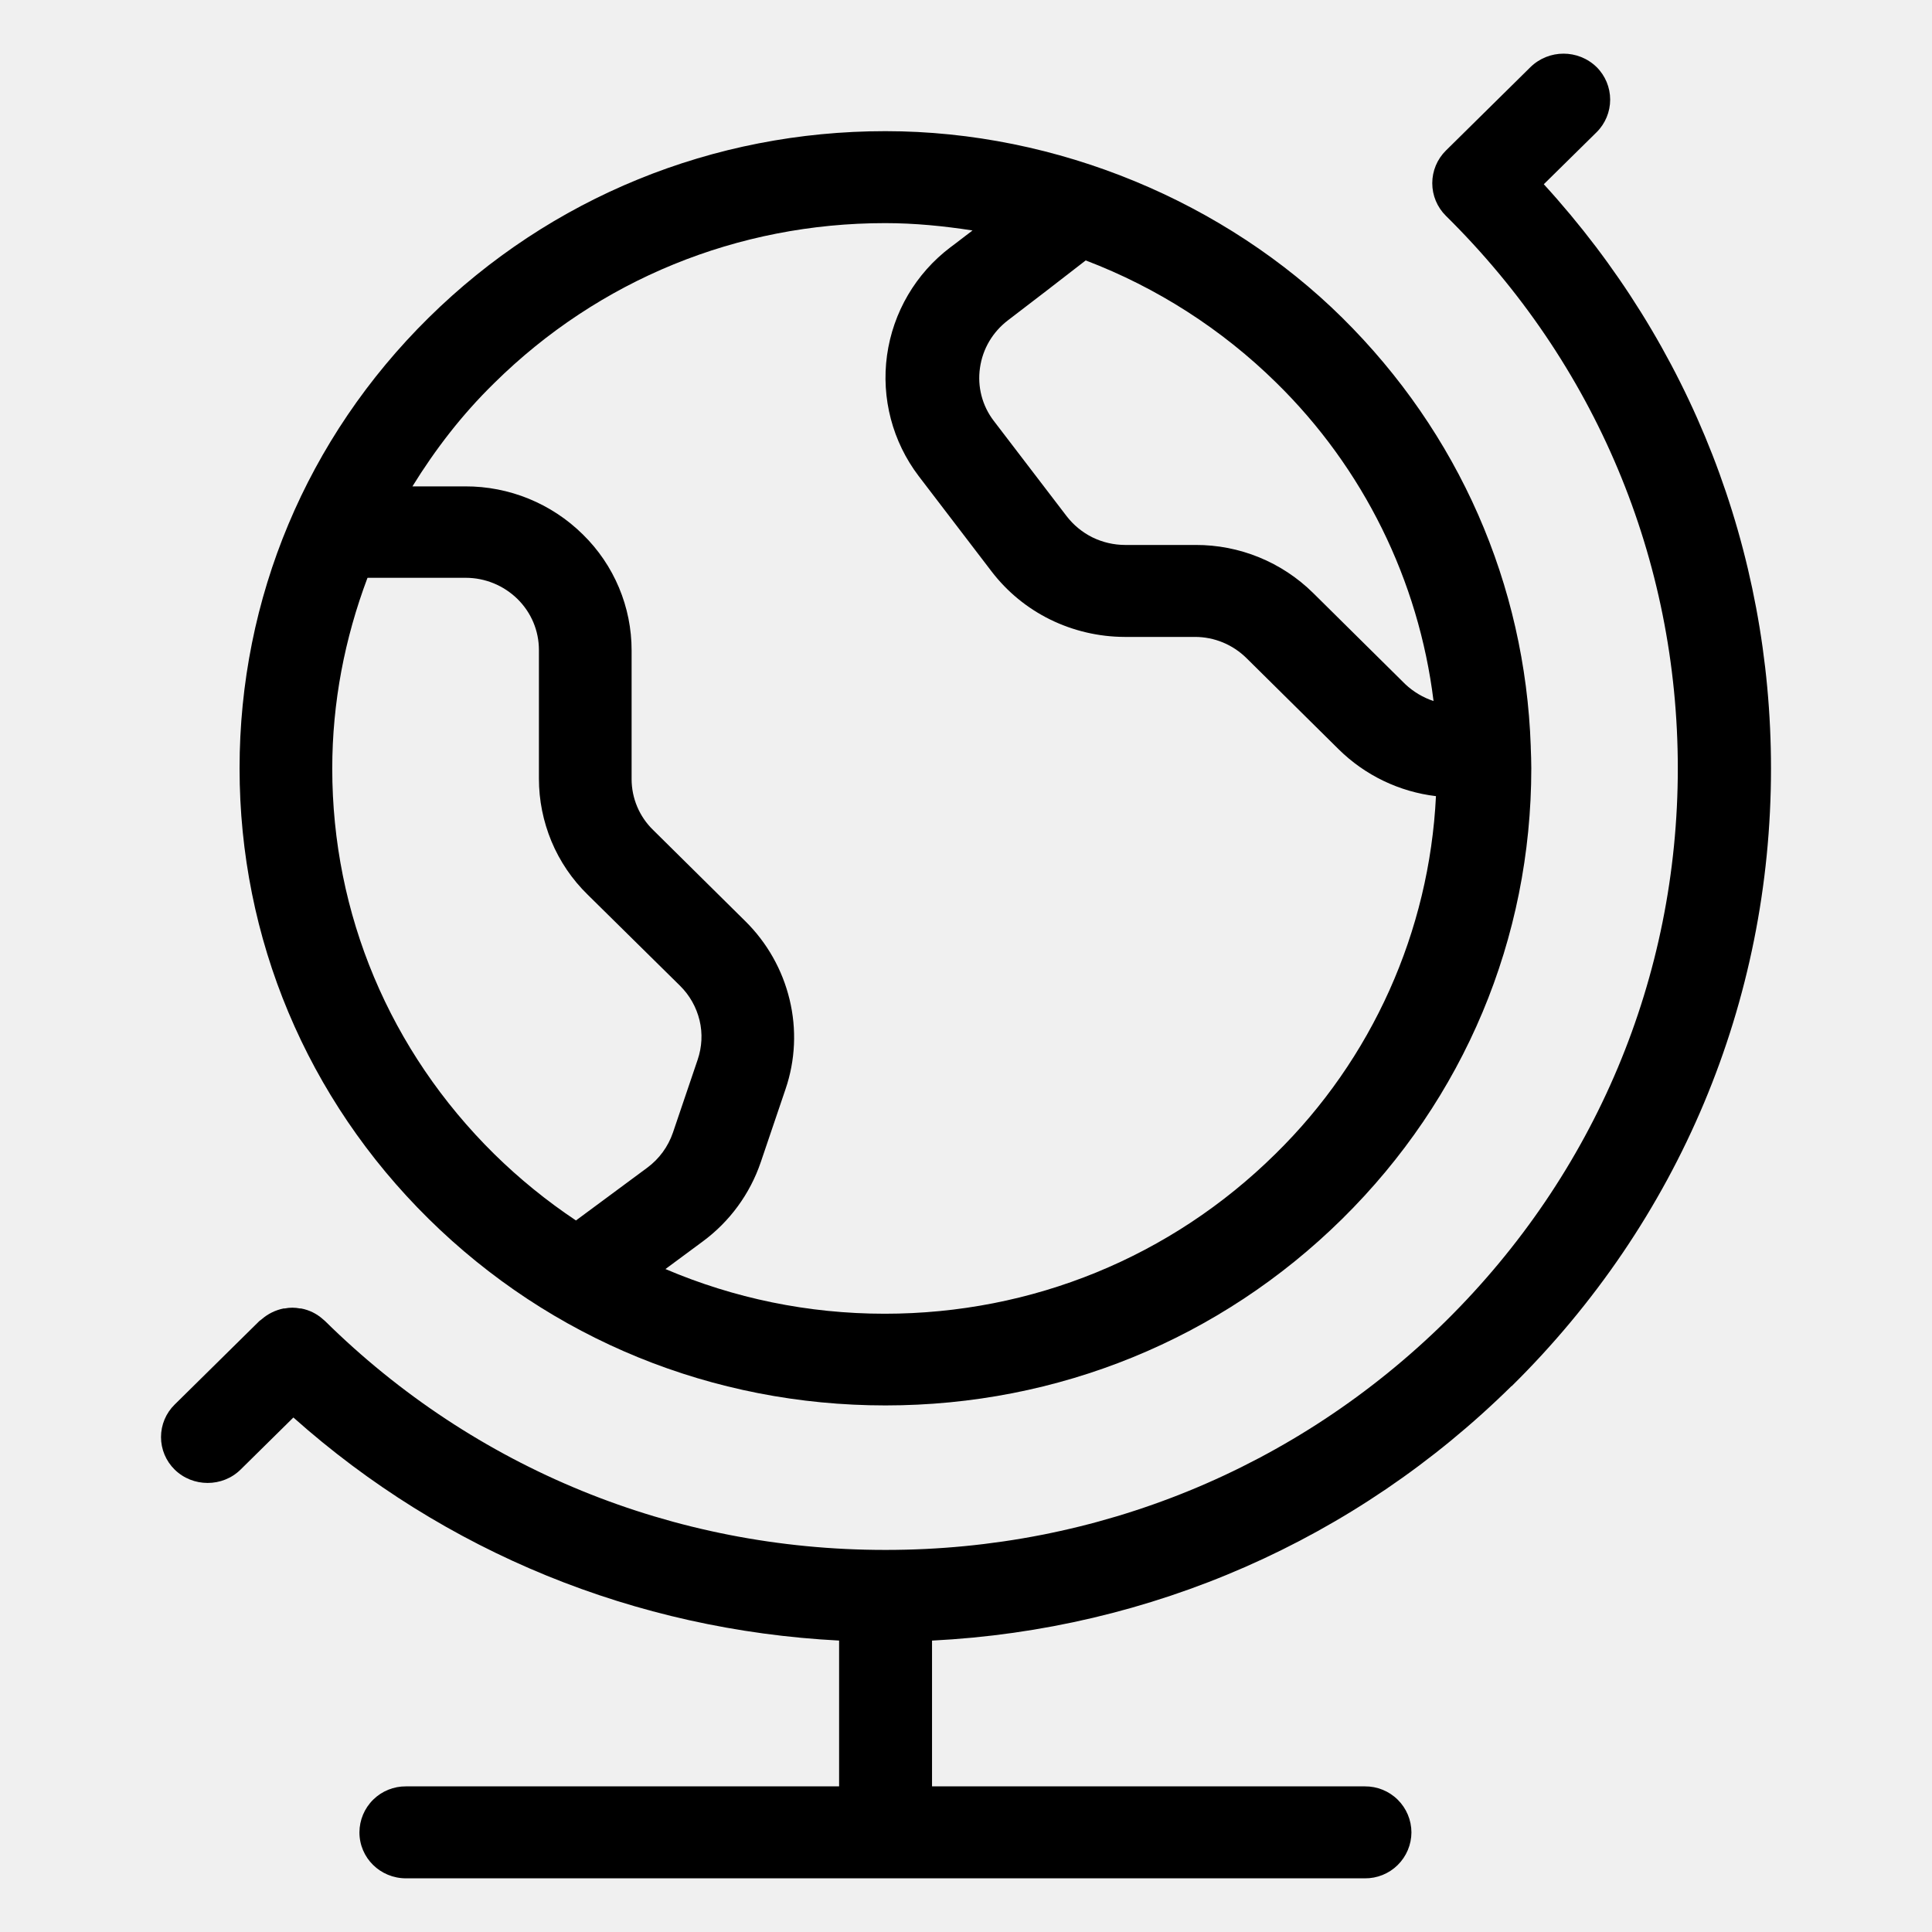
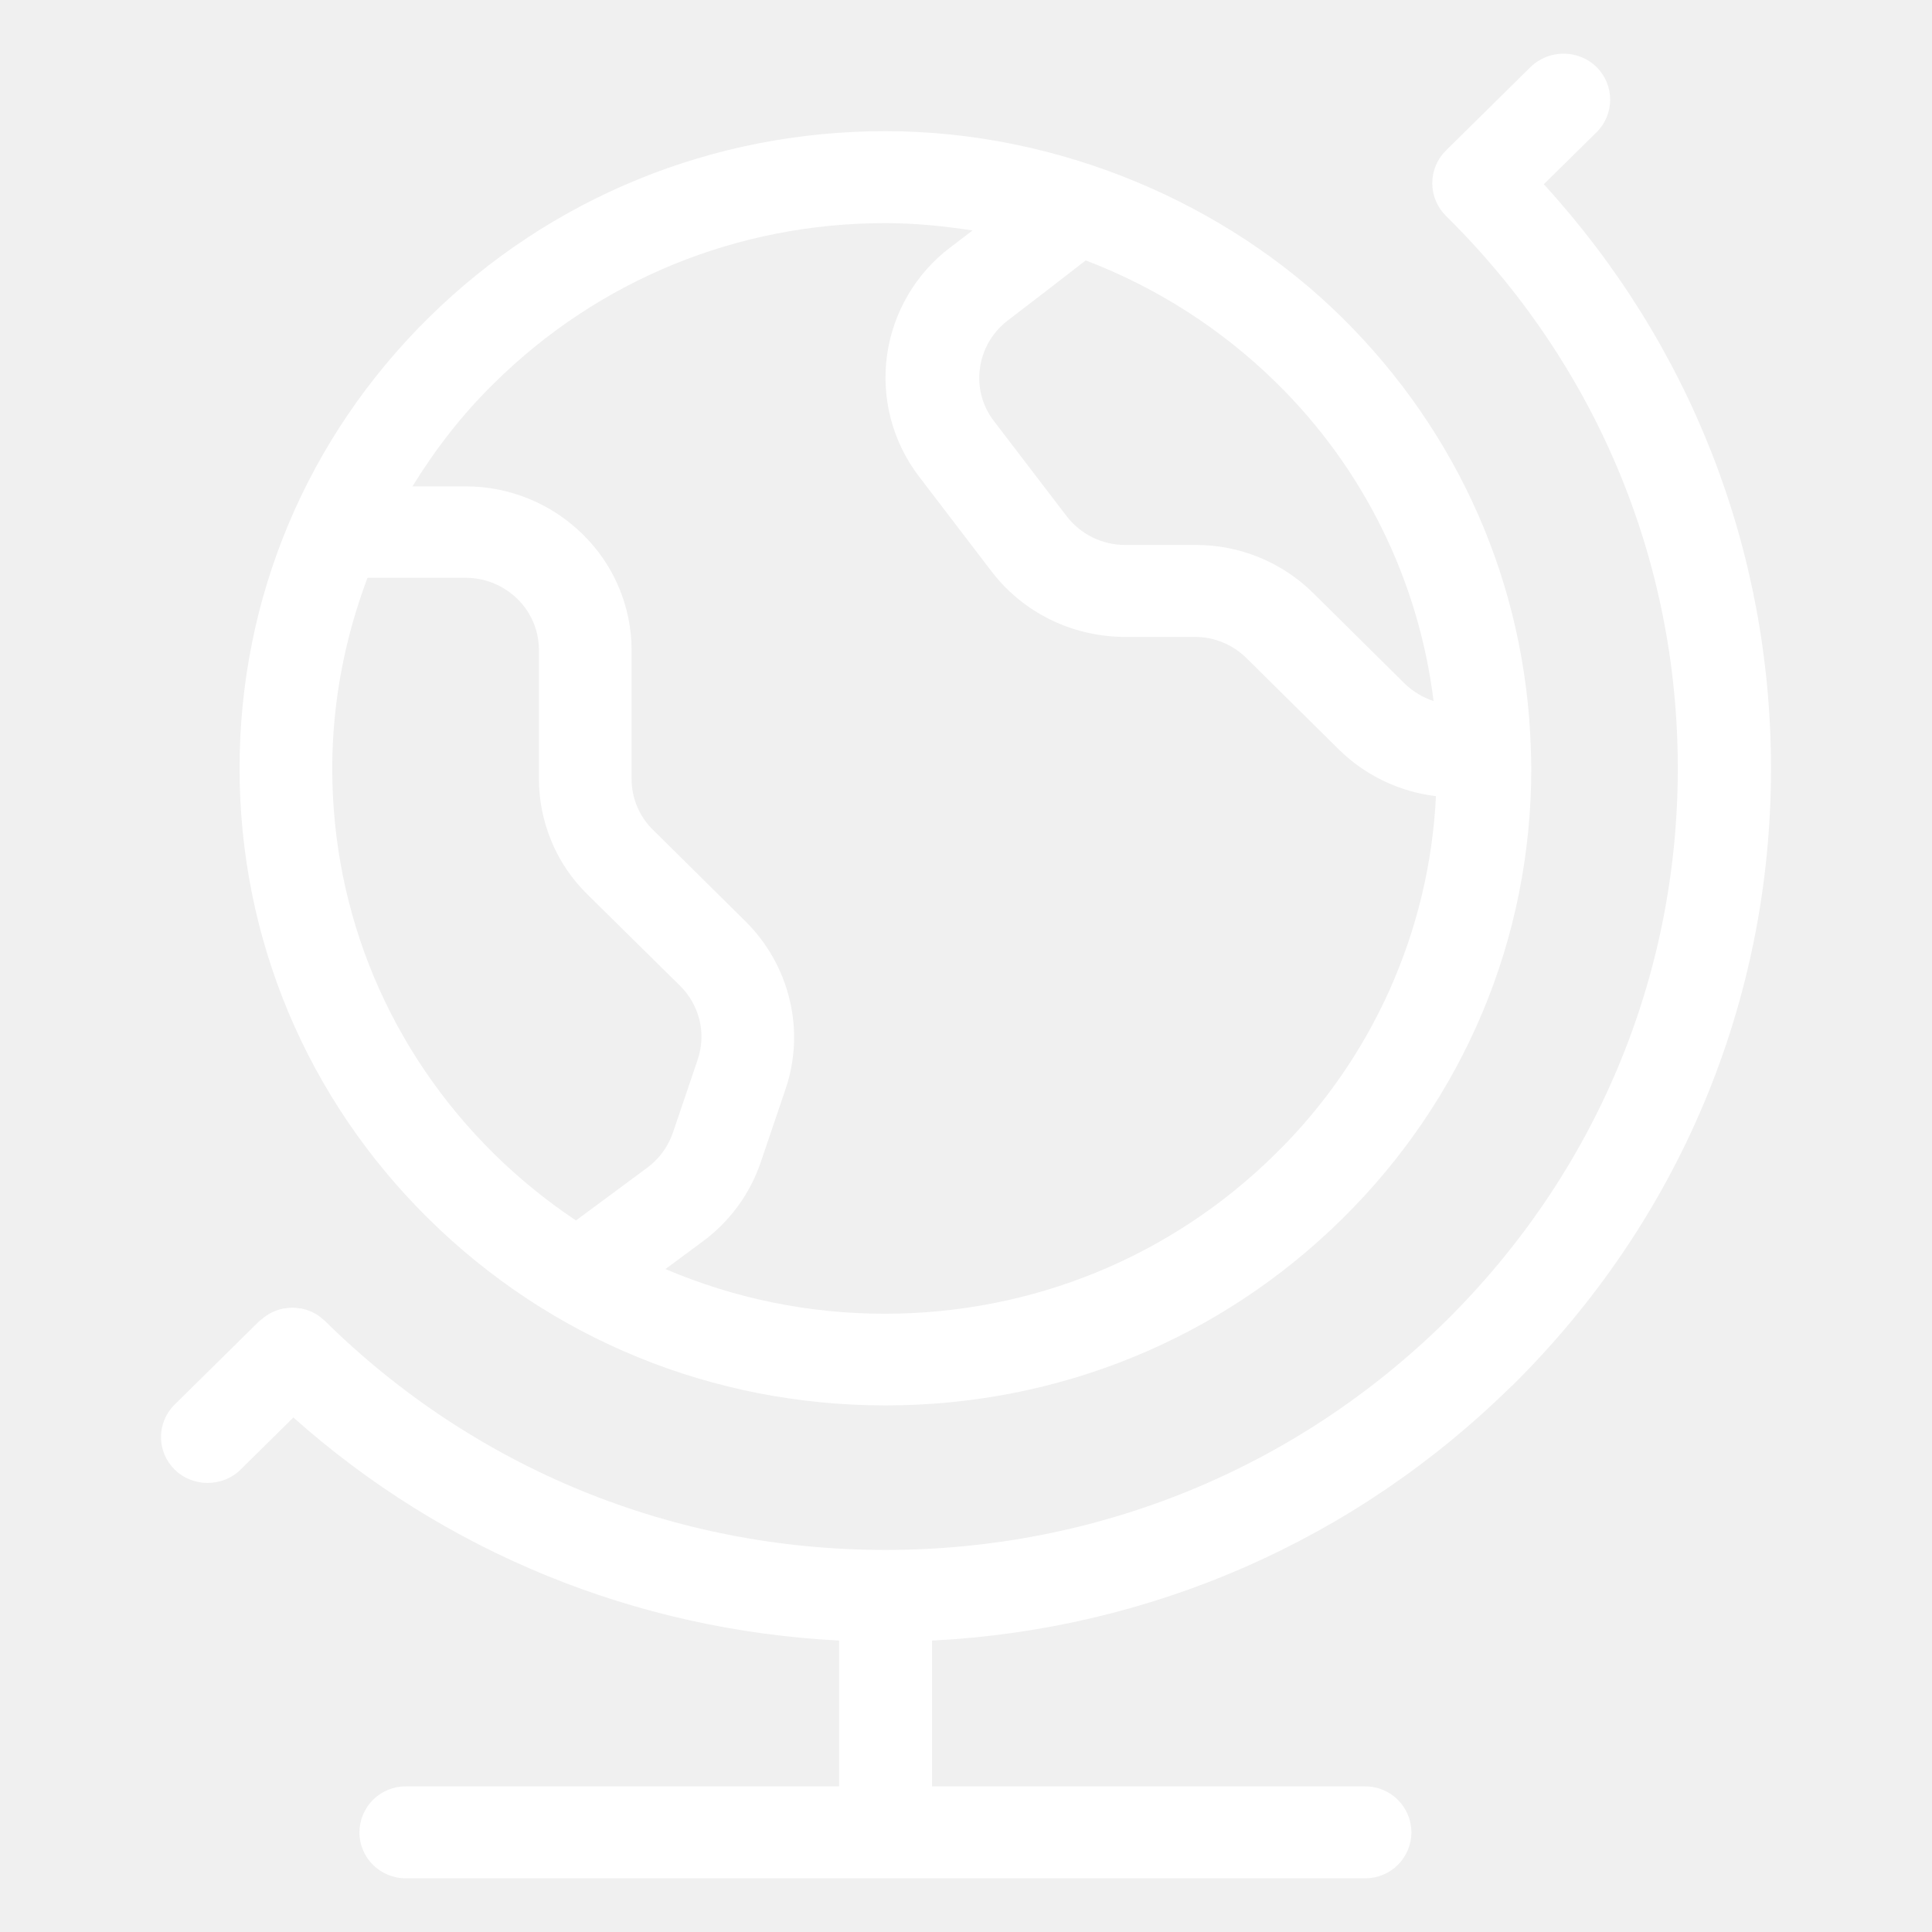
- <svg xmlns="http://www.w3.org/2000/svg" fill="currentColor" viewBox="0 0 72 72" class="icon--decorative" role="presentation">
+ <svg xmlns="http://www.w3.org/2000/svg" fill="#FFFFFF" viewBox="0 0 72 72" class="icon--decorative" role="presentation">
  <g class="globes_earth--tabletop">
    <path class="path-fill fill-path" d="M32.998 52.376c6.431 0 12.476-2.468 17.022-6.952 4.546-4.484 7.047-10.447 7.047-16.792 0-.264-.01-.519-.02-.773v-.04c-.208-6.04-2.68-11.68-7.027-15.979-4.348-4.298-10.6-6.952-17.023-6.952-6.421 0-12.476 2.468-17.022 6.952-4.546 4.485-7.047 10.457-7.047 16.792 0 6.335 2.501 12.308 7.047 16.792 4.546 4.484 10.59 6.952 17.023 6.952Zm20.426-26.25a2.858 2.858 0 0 1-1.052-.627L48.938 22.1a6.207 6.207 0 0 0-4.387-1.791h-2.62a2.79 2.79 0 0 1-1.221-.284 2.778 2.778 0 0 1-.963-.793l-2.71-3.545a2.621 2.621 0 0 1-.516-1.978c.1-.705.467-1.331 1.042-1.772.913-.695 1.916-1.469 2.898-2.232a20.575 20.575 0 0 1 7.107 4.562 20.034 20.034 0 0 1 5.856 11.858ZM18.427 14.268c3.89-3.838 9.062-5.953 14.56-5.953 1.102 0 2.184.108 3.256.274-.278.206-.556.431-.824.627a6.1 6.1 0 0 0-2.362 4.024 6.067 6.067 0 0 0 1.181 4.504l2.71 3.545a6.188 6.188 0 0 0 2.193 1.801 6.345 6.345 0 0 0 2.77.646h2.62c.725 0 1.41.284 1.926.794l3.434 3.397a6.207 6.207 0 0 0 3.623 1.743 20.036 20.036 0 0 1-5.986 13.336c-3.89 3.838-9.061 5.953-14.56 5.953-2.859 0-5.618-.578-8.169-1.665l1.39-1.028a6.117 6.117 0 0 0 2.163-2.957l.923-2.722a5.974 5.974 0 0 0 .15-3.339 6.11 6.11 0 0 0-1.648-2.917l-3.435-3.398a2.644 2.644 0 0 1-.804-1.9v-4.787a6.04 6.04 0 0 0-1.816-4.328 6.207 6.207 0 0 0-4.387-1.792H15.37c.853-1.38 1.846-2.673 3.037-3.838l.02-.02Zm-4.725 7.265h3.653c.724 0 1.41.284 1.925.784.517.509.804 1.184.804 1.91v4.787c0 .813.16 1.596.467 2.34a6.01 6.01 0 0 0 1.35 1.988l3.444 3.397c.357.353.605.793.725 1.283.119.49.089.999-.07 1.469l-.923 2.721a2.72 2.72 0 0 1-.953 1.303l-2.66 1.968a20.84 20.84 0 0 1-3.047-2.477c-3.89-3.839-6.035-8.94-6.035-14.364 0-2.468.467-4.857 1.31-7.099l.01-.01Z" />
    <path class="path-fill fill-path" d="M56.333 51.661C62.566 45.512 66 37.336 66 28.641c0-8.126-2.998-15.792-8.467-21.775L59.5 4.928a1.71 1.71 0 0 0 0-2.429 1.767 1.767 0 0 0-2.462 0l-3.156 3.114a1.71 1.71 0 0 0 0 2.428c5.578 5.503 8.645 12.817 8.645 20.591 0 7.784-3.077 15.098-8.645 20.6-5.578 5.494-12.983 8.529-20.864 8.529h-.04c-7.88 0-15.295-3.035-20.863-8.528-.03-.03-.05-.04-.08-.069a1.676 1.676 0 0 0-.813-.401h-.04a1.434 1.434 0 0 0-.575 0h-.04a1.766 1.766 0 0 0-.814.401c-.03.03-.06.04-.09.069l-3.156 3.113a1.697 1.697 0 0 0 0 2.419c.338.333.784.5 1.231.5.447 0 .893-.167 1.23-.5l1.966-1.939c5.638 5.023 12.754 7.921 20.337 8.313v5.434H15.132a1.72 1.72 0 0 0-1.737 1.714c0 .95.774 1.713 1.737 1.713h35.731a1.72 1.72 0 0 0 1.737-1.713 1.72 1.72 0 0 0-1.736-1.714h-16.13V61.14c8.16-.411 15.782-3.75 21.599-9.488v.01Z" />
  </g>
</svg>
